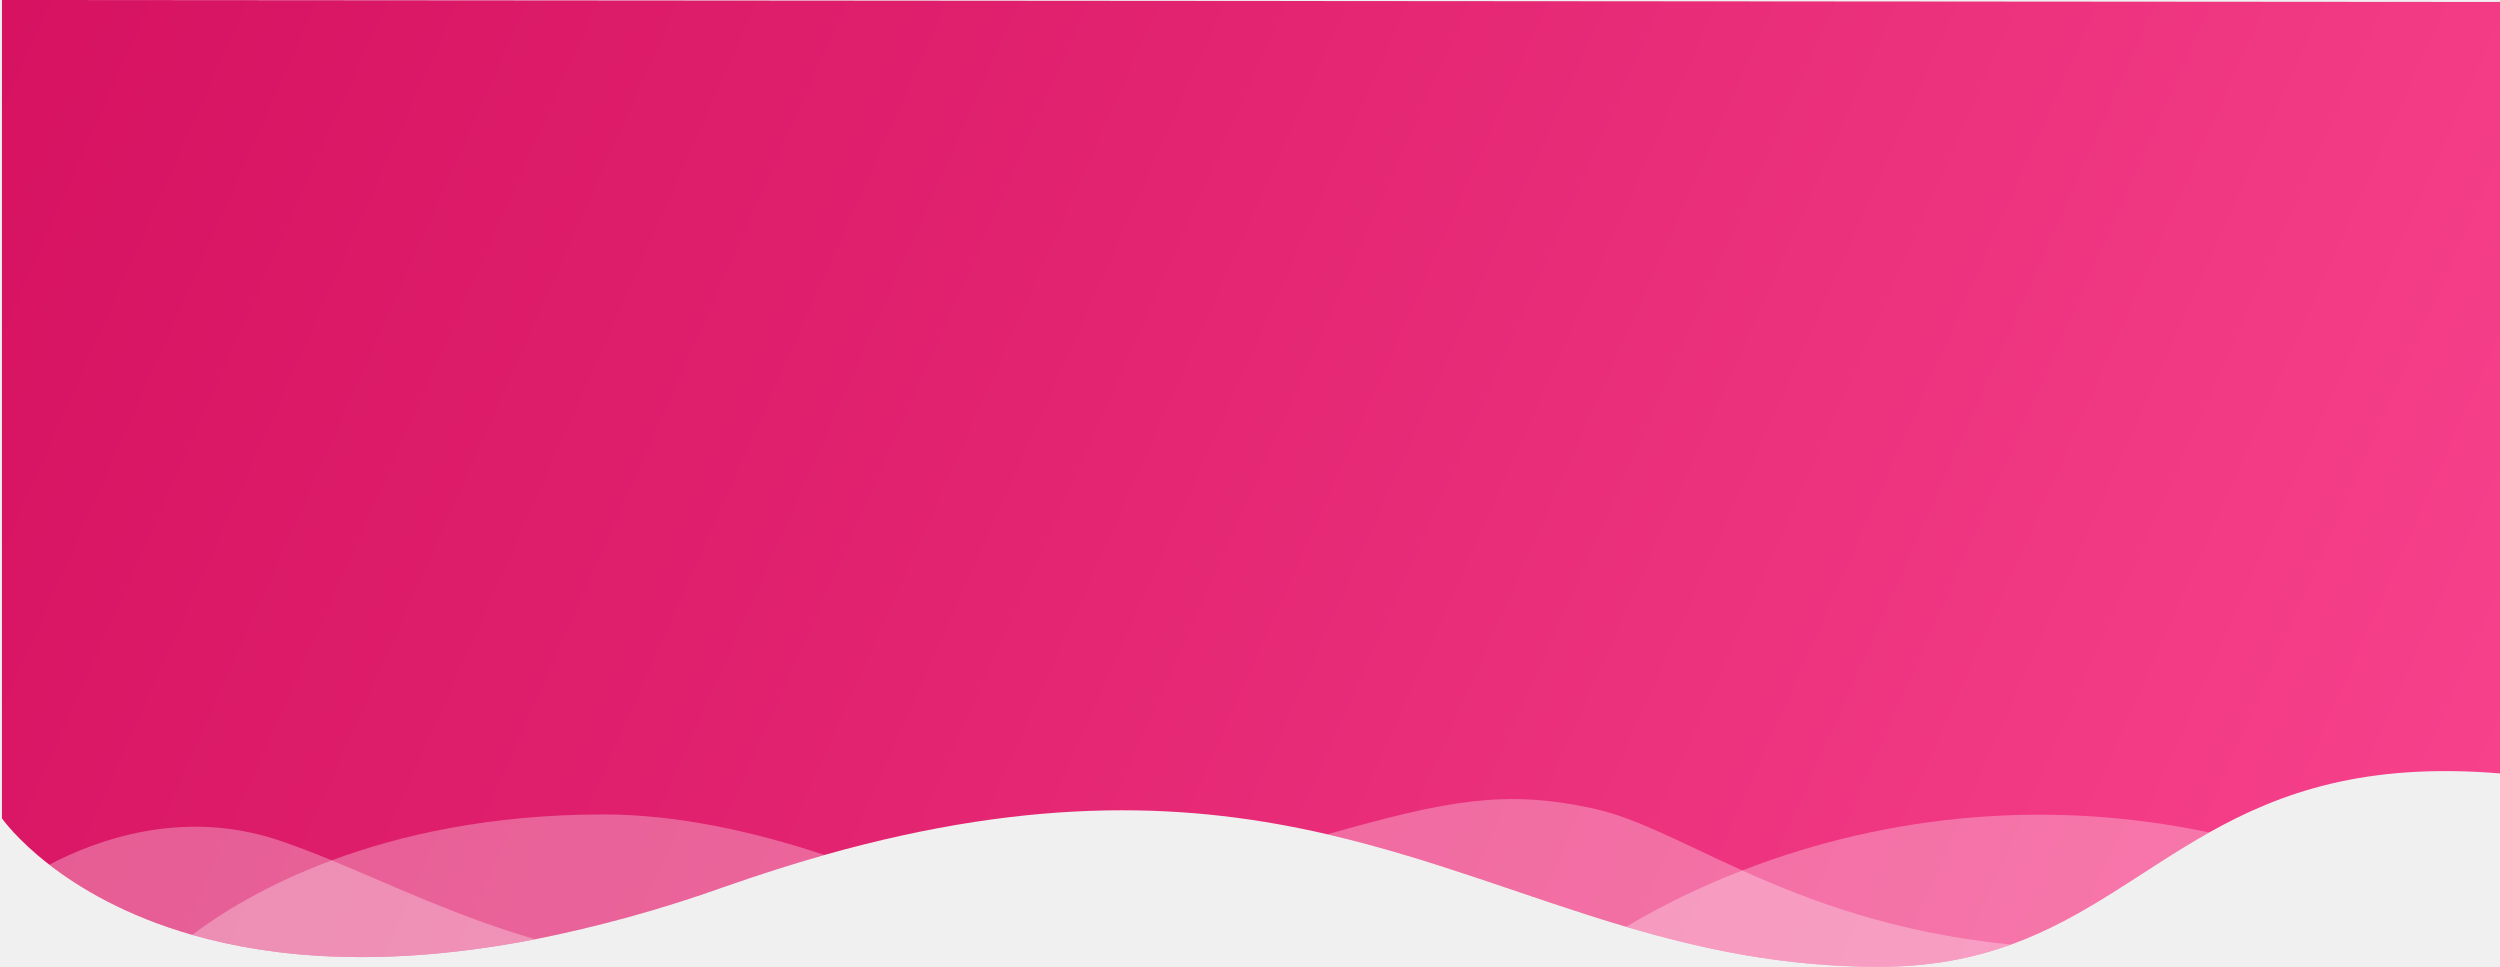
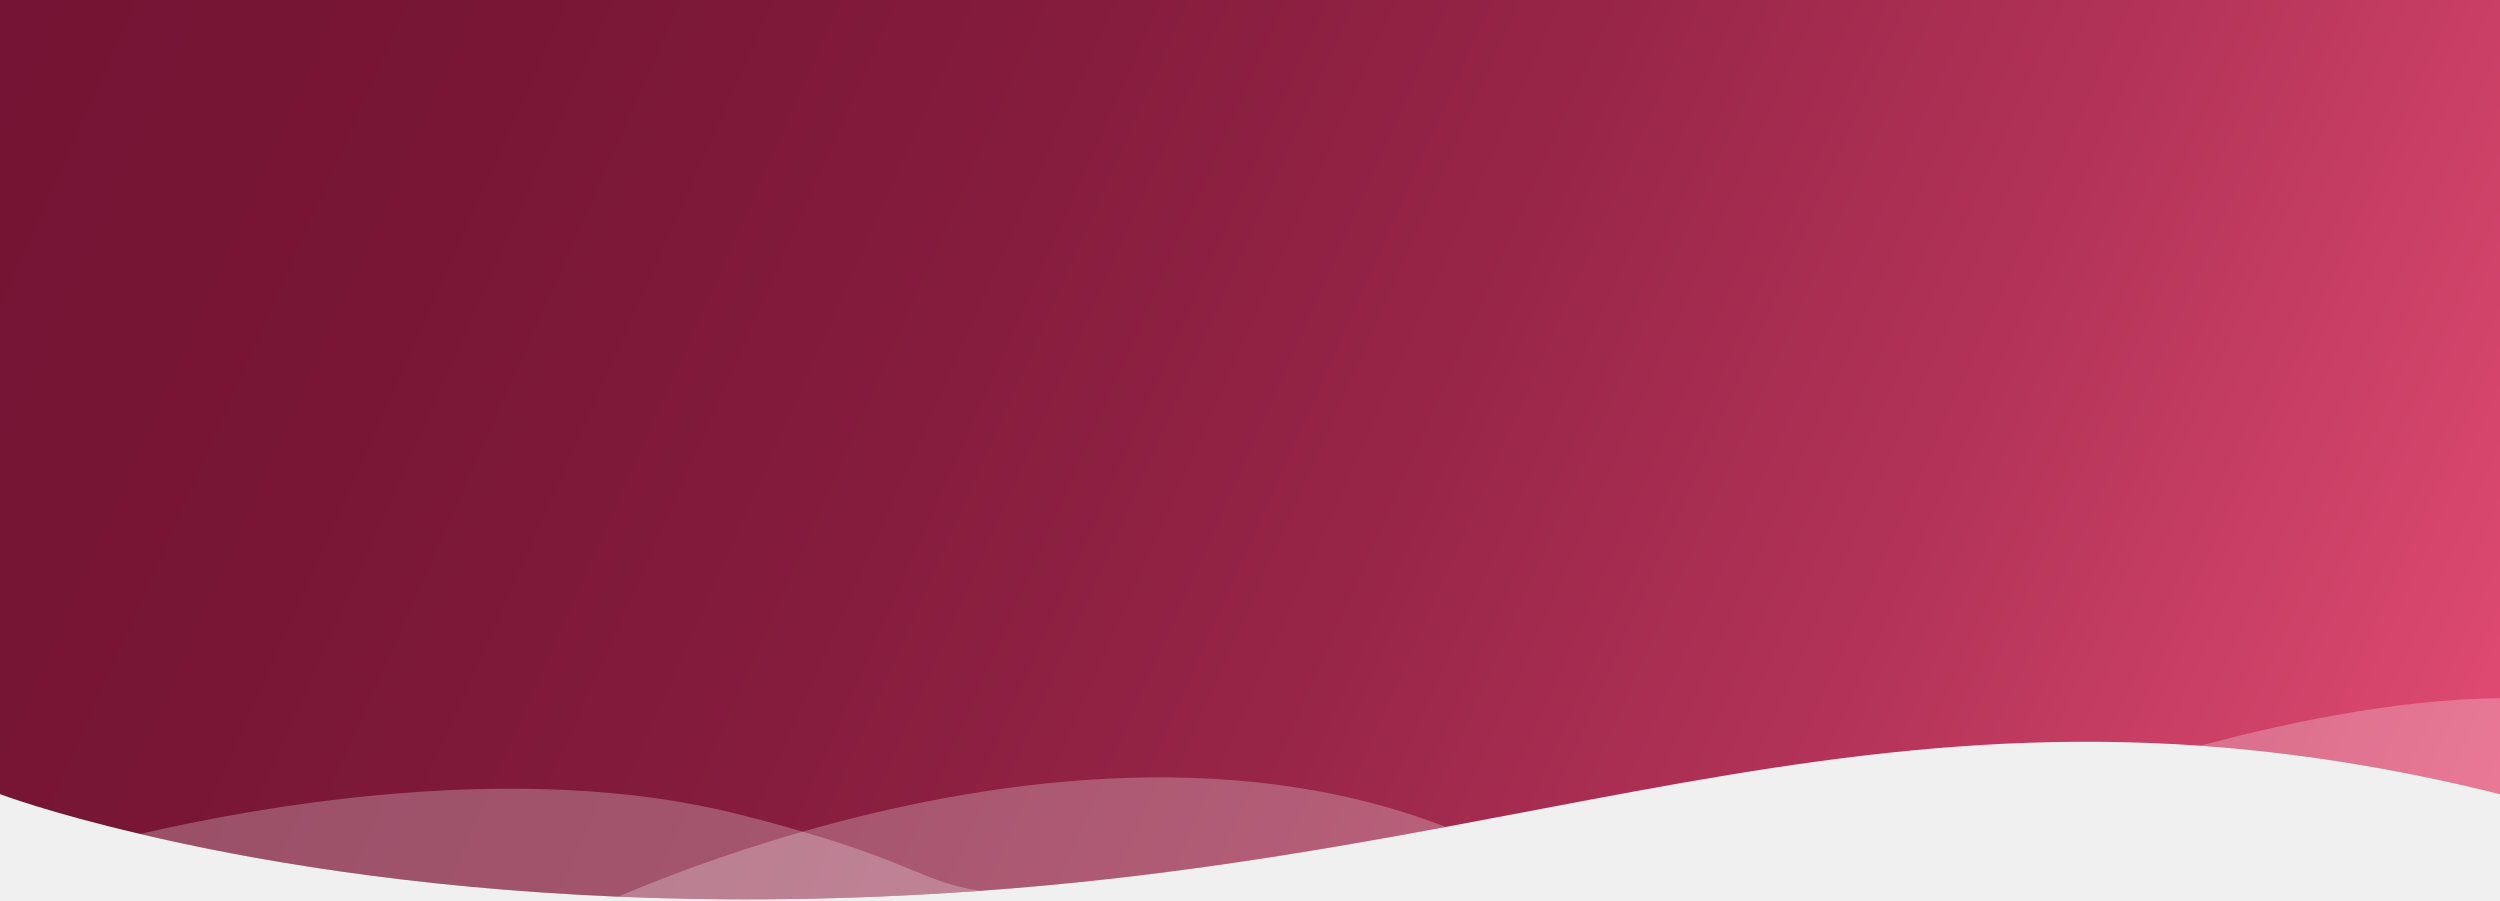
- <svg xmlns="http://www.w3.org/2000/svg" id="Layer_1" data-name="Layer 1" width="1280" height="495" viewBox="0 0 1280 495">
+ <svg xmlns="http://www.w3.org/2000/svg" width="1280" height="461" viewBox="0 0 1280 461" fill="none">
+   <path d="M1280 0V406.6C1225 392.9 1174.4 385.2 1126.5 381.8C988.9 372.2 873.5 398.6 740.2 423.4C668.1 436.8 590.8 449.7 501.9 456.1C501.8 456.1 501.8 456.1 501.7 456.1C434 461 371.9 461.4 316.4 459.1C209.2 454.6 125.9 439.8 71.8 427C25 416.1 0 406.6 0 406.6V0H1280Z" fill="url(#paint0_linear)" />
+   <path opacity="0.25" d="M501.8 456.1C501.7 456.1 501.7 456.1 501.6 456.1C433.9 461 371.8 461.4 316.3 459.1C209.1 454.6 125.8 439.8 71.7 427C132 413 265.8 388.7 377.2 416.7C390.1 419.9 401.3 423 410.9 425.8C468.7 442.6 473 451.6 501.8 456.1Z" fill="white" />
+   <path opacity="0.25" d="M1280 357.5V406.6C1225 392.9 1174.4 385.2 1126.5 381.8C1164.6 371.6 1225.2 357.9 1280 357.5Z" fill="white" />
+   <path opacity="0.25" d="M740.2 423.4C668.1 436.8 590.8 449.7 501.9 456.1C501.8 456.1 501.8 456.1 501.7 456.1C434 461 371.9 461.4 316.4 459.1C335.8 450.9 369.2 437.7 411 425.8C500.3 400.2 628.2 379.9 740.2 423.4Z" fill="white" />
  <defs>
-     <style>
-       .cls-1 {
-         fill: url(#linear-gradient);
-       }
- 
-       .cls-2 {
-         fill: #fff;
-         opacity: 0.3;
-       }
-     </style>
-     <linearGradient id="linear-gradient" x1="25.25" y1="-54.46" x2="1239.8" y2="486.29" gradientUnits="userSpaceOnUse">
-       <stop offset="0" stop-color="#d61261" />
-       <stop offset="0.42" stop-color="#e22370" />
-       <stop offset="1" stop-color="#f7418b" />
+     <linearGradient id="paint0_linear" x1="30.336" y1="-68.135" x2="1249.66" y2="474.745" gradientUnits="userSpaceOnUse">
+       <stop stop-color="#751434" />
+       <stop offset="0.191" stop-color="#791636" />
+       <stop offset="0.383" stop-color="#851C3D" />
+       <stop offset="0.576" stop-color="#992649" />
+       <stop offset="0.768" stop-color="#B53459" />
+       <stop offset="0.959" stop-color="#D9476E" />
+       <stop offset="1" stop-color="#E24B73" />
    </linearGradient>
  </defs>
-   <g>
-     <path class="cls-1" d="M1280,1V396c-69.21-5.73-112.6,9.83-148.9,30.22-34.85,19.56-63.18,43.56-101.57,57.42C1010.26,490.6,988.45,495,962,495c-48.09,0-89.66-8.77-129.42-20.5-50.71-15-98.46-34.76-153-47.35C611,411.33,531.61,406.89,422.12,437.74Q397.6,444.66,371,454A689,689,0,0,1,274,480.89c-76.09,14.82-133.51,9.81-175.55-2.24C64.72,469,40.9,454.83,25.25,442.73,8.37,429.66,1,419,1,419V0Z" />
-     <path class="cls-2" d="M309,417c37.26,0,76.34,8.55,113.12,20.74Q397.6,444.66,371,454A689,689,0,0,1,274,480.89c-76.09,14.82-133.51,9.81-175.55-2.24,13.42-10.16,37-25.38,71.42-38.16C204.85,427.48,251,417,309,417Z" />
-     <path class="cls-2" d="M1131.1,426.22c-34.85,19.56-63.18,43.56-101.57,57.42C1010.26,490.6,988.45,495,962,495c-48.09,0-89.66-8.77-129.42-20.5a393.51,393.51,0,0,1,59.48-28.82A419.82,419.82,0,0,1,1131.1,426.22Z" />
-     <path class="cls-2" d="M169.82,440.49c30.4,12.53,64.35,28.79,104.13,40.4-76.09,14.82-133.51,9.81-175.55-2.24C64.72,469,40.9,454.83,25.25,442.73,48.9,430.24,93,413.88,142,430,151,433,160.22,436.53,169.82,440.49Z" />
-     <path class="cls-2" d="M1029.53,483.64C1010.26,490.6,988.45,495,962,495c-48.09,0-89.66-8.77-129.42-20.5-50.71-15-98.46-34.76-153-47.35C740.7,409.91,770.4,404,816,414c22.06,4.86,45.65,18,76.06,31.68C926.55,461.25,969.81,477.61,1029.53,483.64Z" />
-   </g>
</svg>
